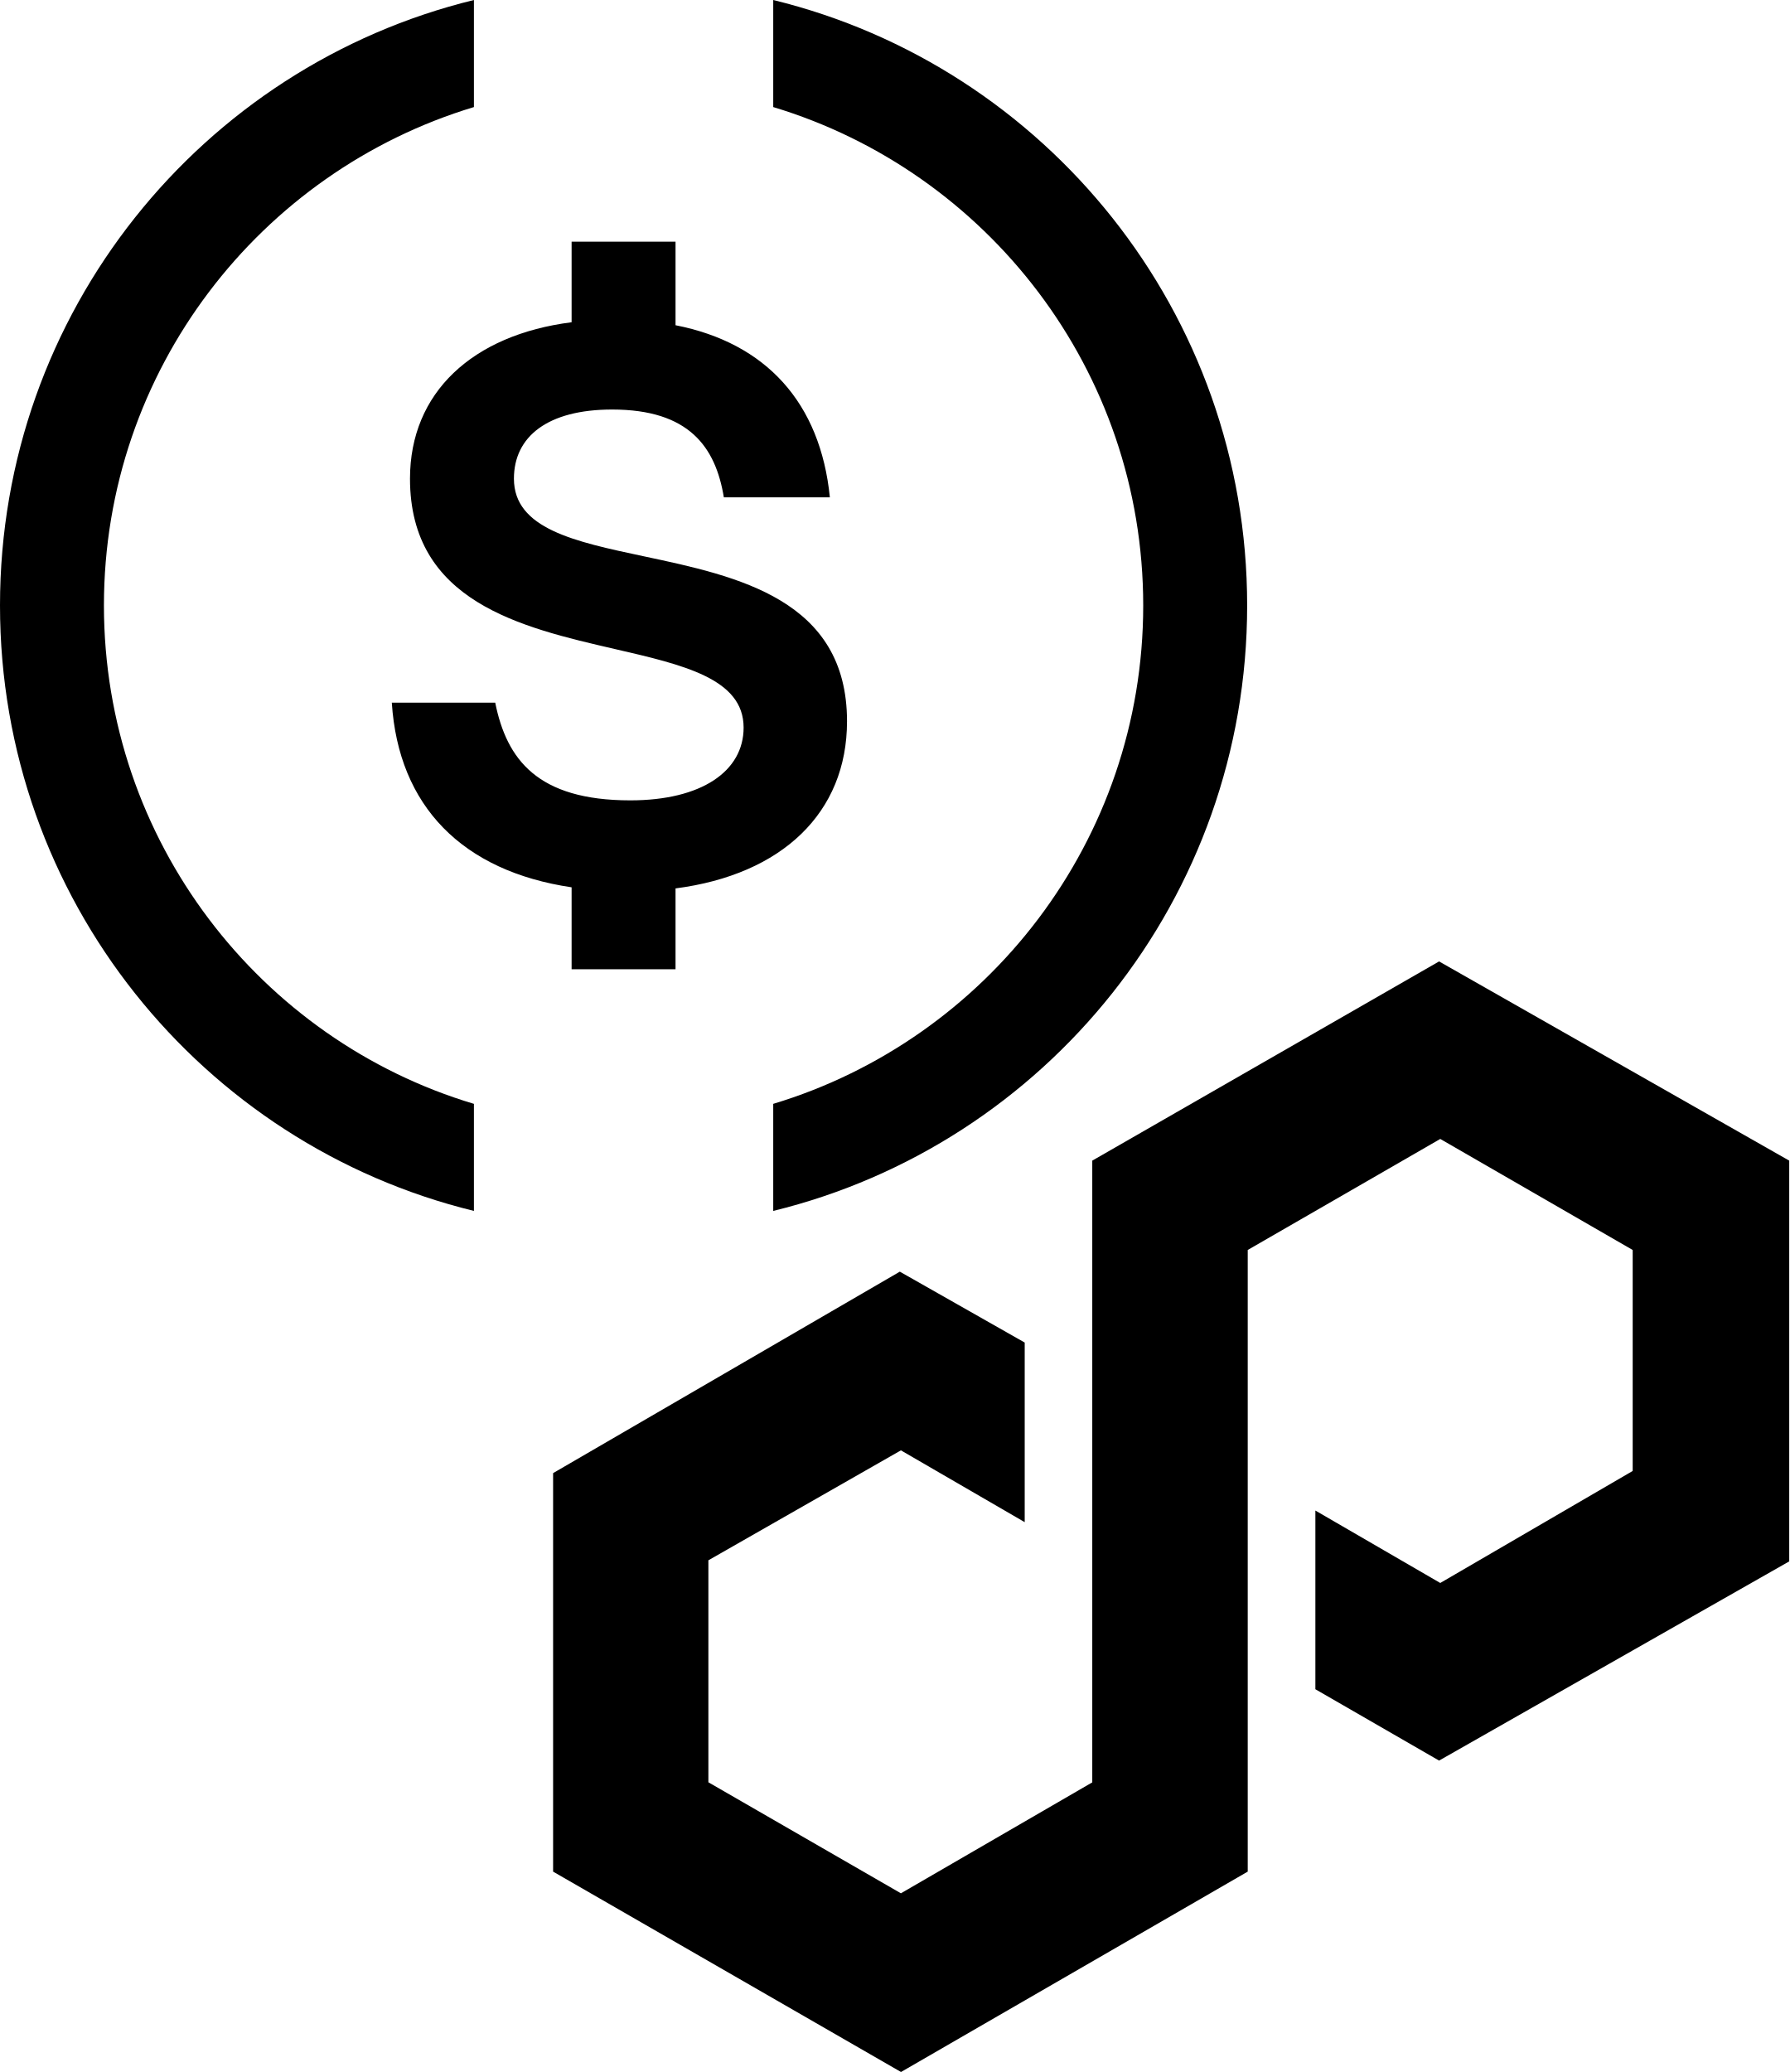
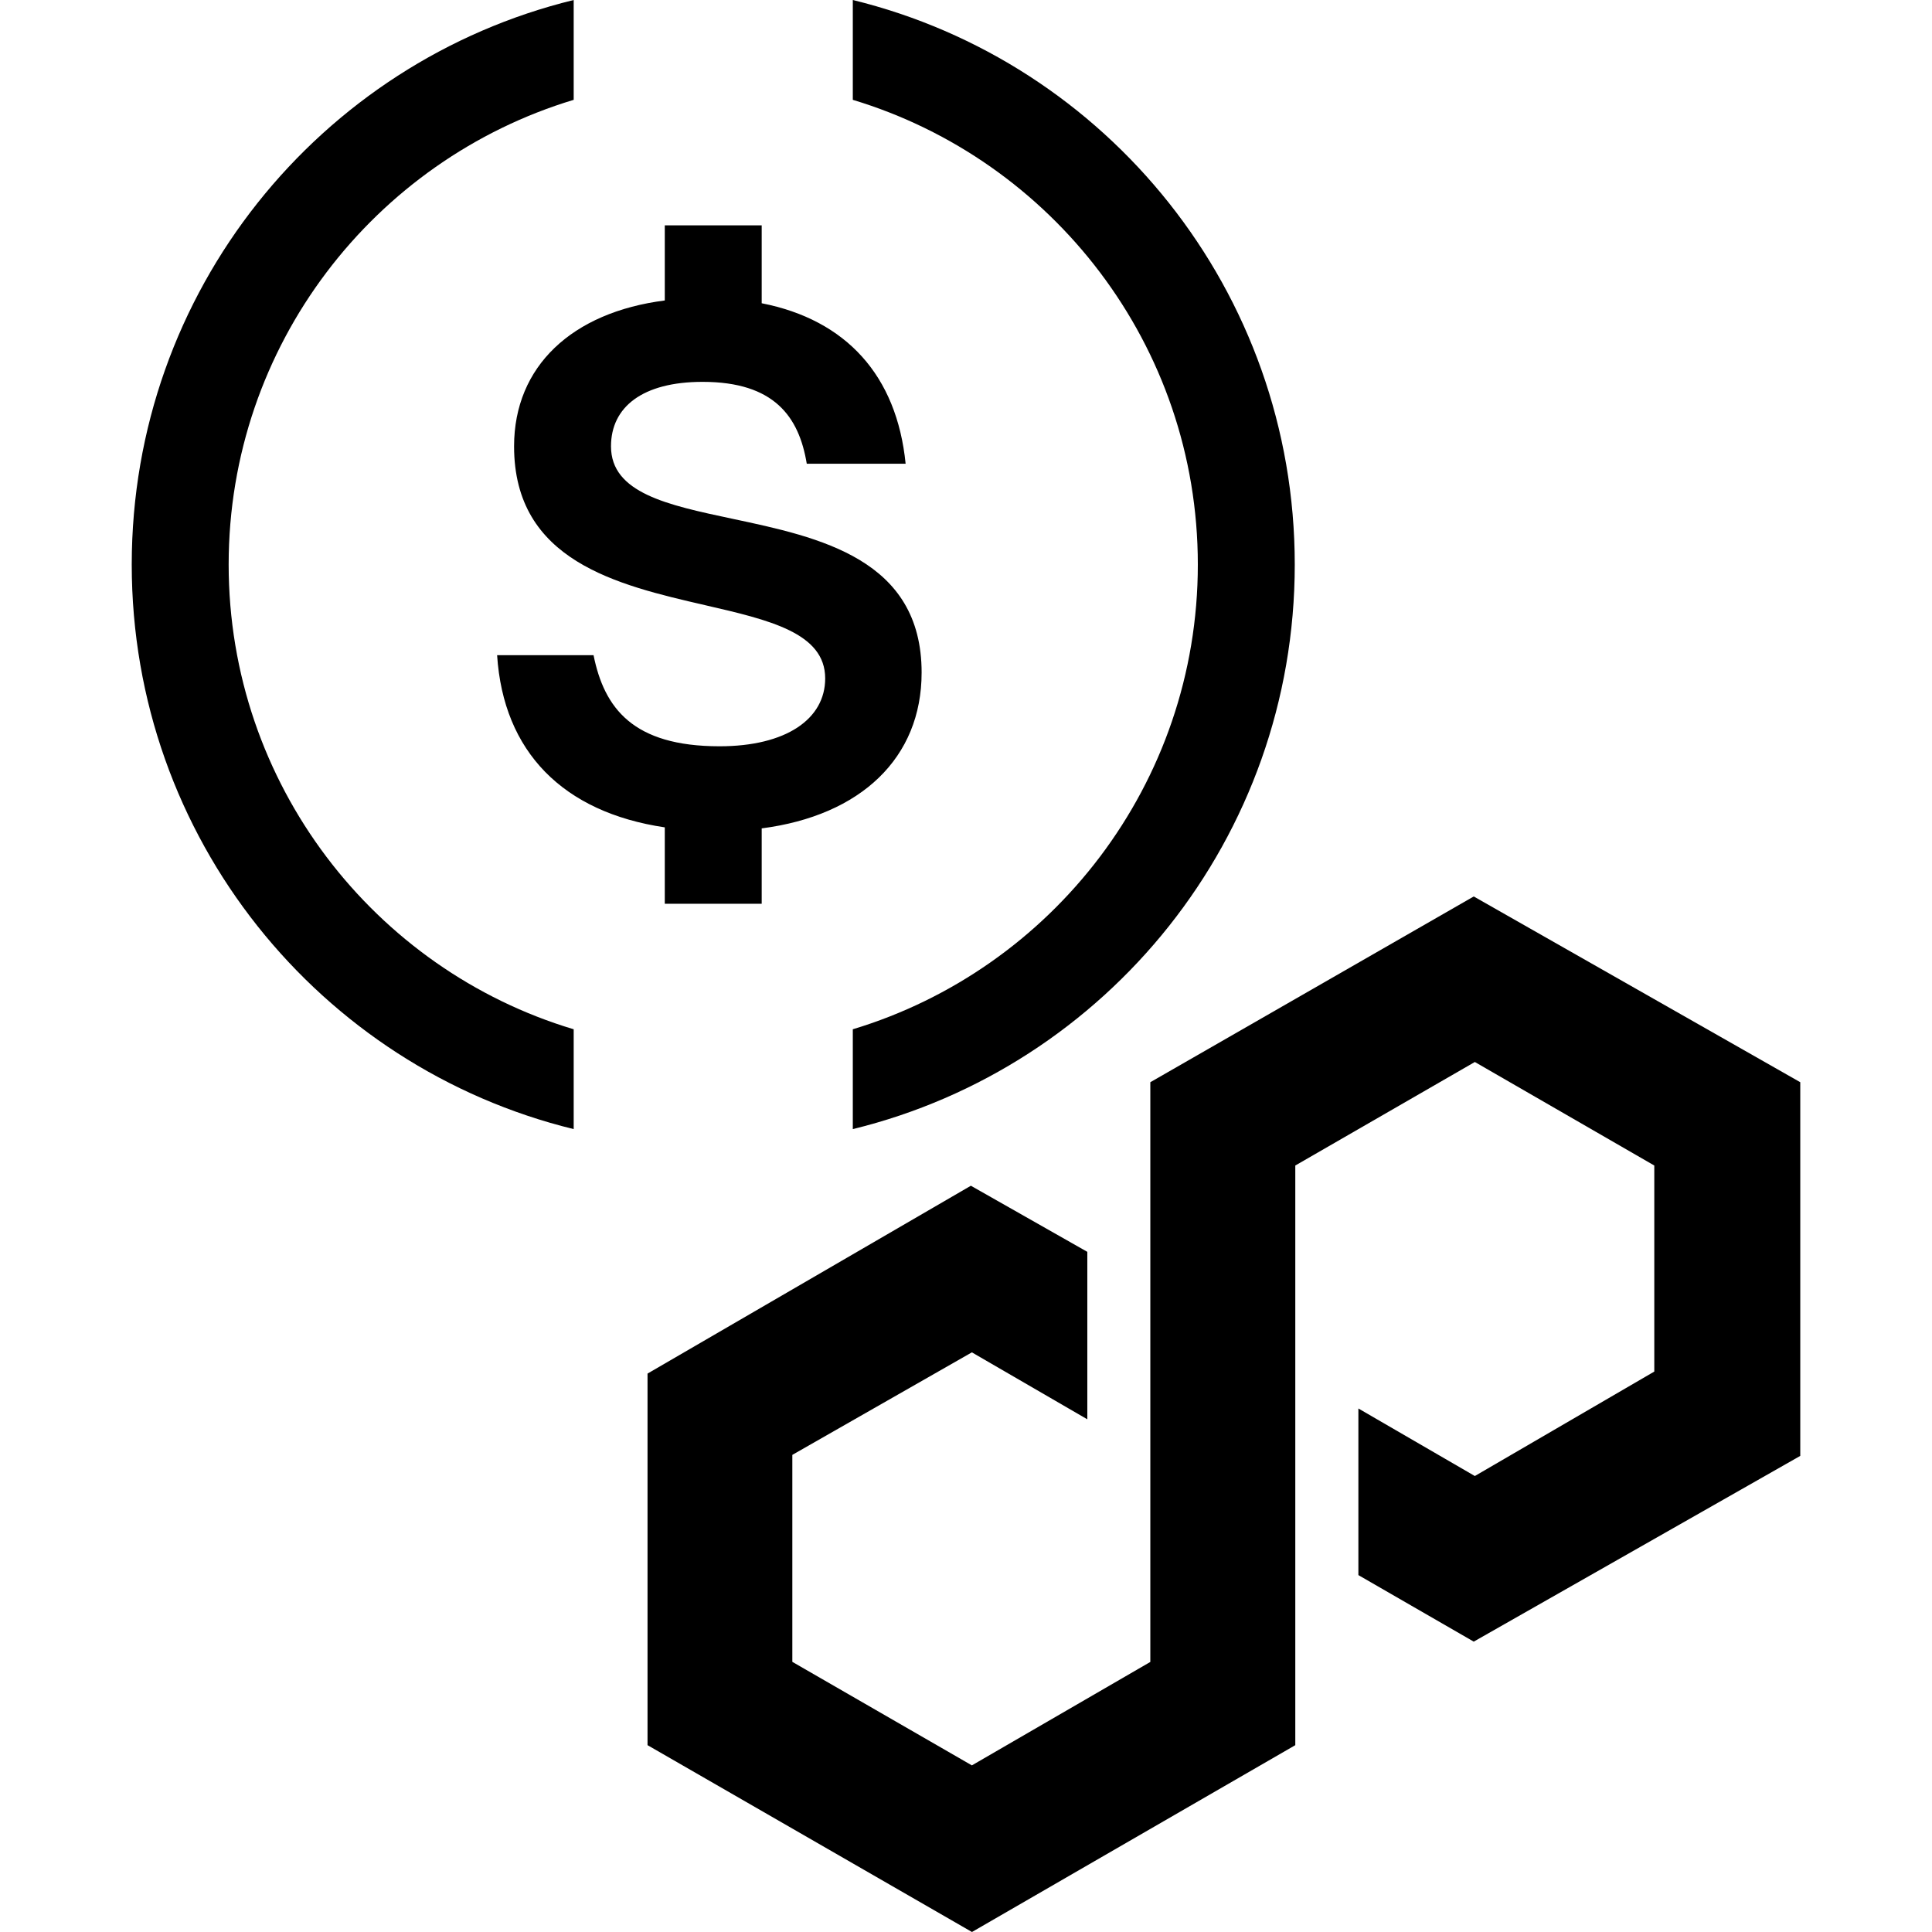
- <svg xmlns="http://www.w3.org/2000/svg" width="207.44" height="240.19" version="1.1" viewBox="0 0 207.44 240.19" xml:space="preserve">
-   <path d="m12.049 70.186c0-27.291 18.134-50.305 42.895-57.775v-12.411c-31.569 7.711-54.944 36.208-54.944 70.186s23.375 62.474 54.944 70.186v-12.411c-24.761-7.41-42.895-30.484-42.895-57.775zm86.151 13.435c0-14.134-12.706-16.83-23.542-19.13-8.055-1.709-15.076-3.199-15.076-9.005 0-4.88 3.916-8.013 11.386-8.013 8.916 0 11.989 4.338 12.953 10.182h12.29c-1.097-10.967-7.391-17.892-17.893-19.954v-9.686h-12.049v9.34c-11.505 1.465-18.736 8.165-18.736 18.132 0 14.272 12.85 17.235 23.736 19.746 8.001 1.845 14.942 3.446 14.942 9.112 0 5.061-4.88 8.434-13.134 8.434-10.784 0-14.338-4.759-15.664-11.326h-11.989c0.777 12.012 8.184 19.53 20.845 21.406v9.5h12.049v-9.373c12.357-1.597 19.881-8.785 19.881-19.364zm-8.555-71.21v-12.411c31.568 7.711 54.944 36.207 54.944 70.186 0 33.978-23.376 62.474-54.944 70.186v-12.411c24.761-7.47 42.894-30.484 42.894-57.775s-18.133-50.305-42.894-57.775z" clip-rule="evenodd" fill="currentColor" fill-rule="evenodd" />
-   <g transform="matrix(.80044 0 0 .80044 64.128 111.45)" fill="none">
-     <path d="m128.32 0-50.232 28.85v90.041l-27.716 16.066-27.886-16.079v-32.147l27.886-15.923 17.93 10.398v-26.009l-18.087-10.268-50.22 29.176v57.712l50.39 29.019 50.219-29.019v-90.028l27.886-16.08 27.872 16.08v32.003l-27.872 16.223-18.087-10.49v25.879l17.917 10.333 50.715-28.849v-58.038z" fill="#000" />
+ <svg xmlns="http://www.w3.org/2000/svg" width="240.19" height="240.19" version="1.1" viewBox="0 0 240.19 240.19" xml:space="preserve">
+   <g transform="translate(16.378)">
+     <path d="m12.049 70.186c0-27.291 18.134-50.305 42.895-57.775v-12.411c-31.569 7.711-54.944 36.208-54.944 70.186s23.375 62.474 54.944 70.186v-12.411c-24.761-7.41-42.895-30.484-42.895-57.775zm86.151 13.435c0-14.134-12.706-16.83-23.542-19.13-8.055-1.709-15.076-3.199-15.076-9.005 0-4.88 3.916-8.013 11.386-8.013 8.916 0 11.989 4.338 12.953 10.182h12.29c-1.097-10.967-7.391-17.892-17.893-19.954v-9.686h-12.049v9.34c-11.505 1.465-18.736 8.165-18.736 18.132 0 14.272 12.85 17.235 23.736 19.746 8.001 1.845 14.942 3.446 14.942 9.112 0 5.061-4.88 8.434-13.134 8.434-10.784 0-14.338-4.759-15.664-11.326h-11.989c0.777 12.012 8.184 19.53 20.845 21.406v9.5h12.049v-9.373c12.357-1.597 19.881-8.785 19.881-19.364zm-8.555-71.21v-12.411c31.568 7.711 54.944 36.207 54.944 70.186 0 33.978-23.376 62.474-54.944 70.186v-12.411c24.761-7.47 42.894-30.484 42.894-57.775s-18.133-50.305-42.894-57.775z" clip-rule="evenodd" fill="currentColor" fill-rule="evenodd" />
+     <g transform="matrix(.80044 0 0 .80044 64.128 111.45)" fill="none">
+       <path d="m128.32 0-50.232 28.85v90.041l-27.716 16.066-27.886-16.079v-32.147l27.886-15.923 17.93 10.398v-26.009l-18.087-10.268-50.22 29.176v57.712l50.39 29.019 50.219-29.019v-90.028l27.886-16.08 27.872 16.08v32.003l-27.872 16.223-18.087-10.49v25.879l17.917 10.333 50.715-28.849v-58.038z" fill="#000" />
+     </g>
  </g>
</svg>
